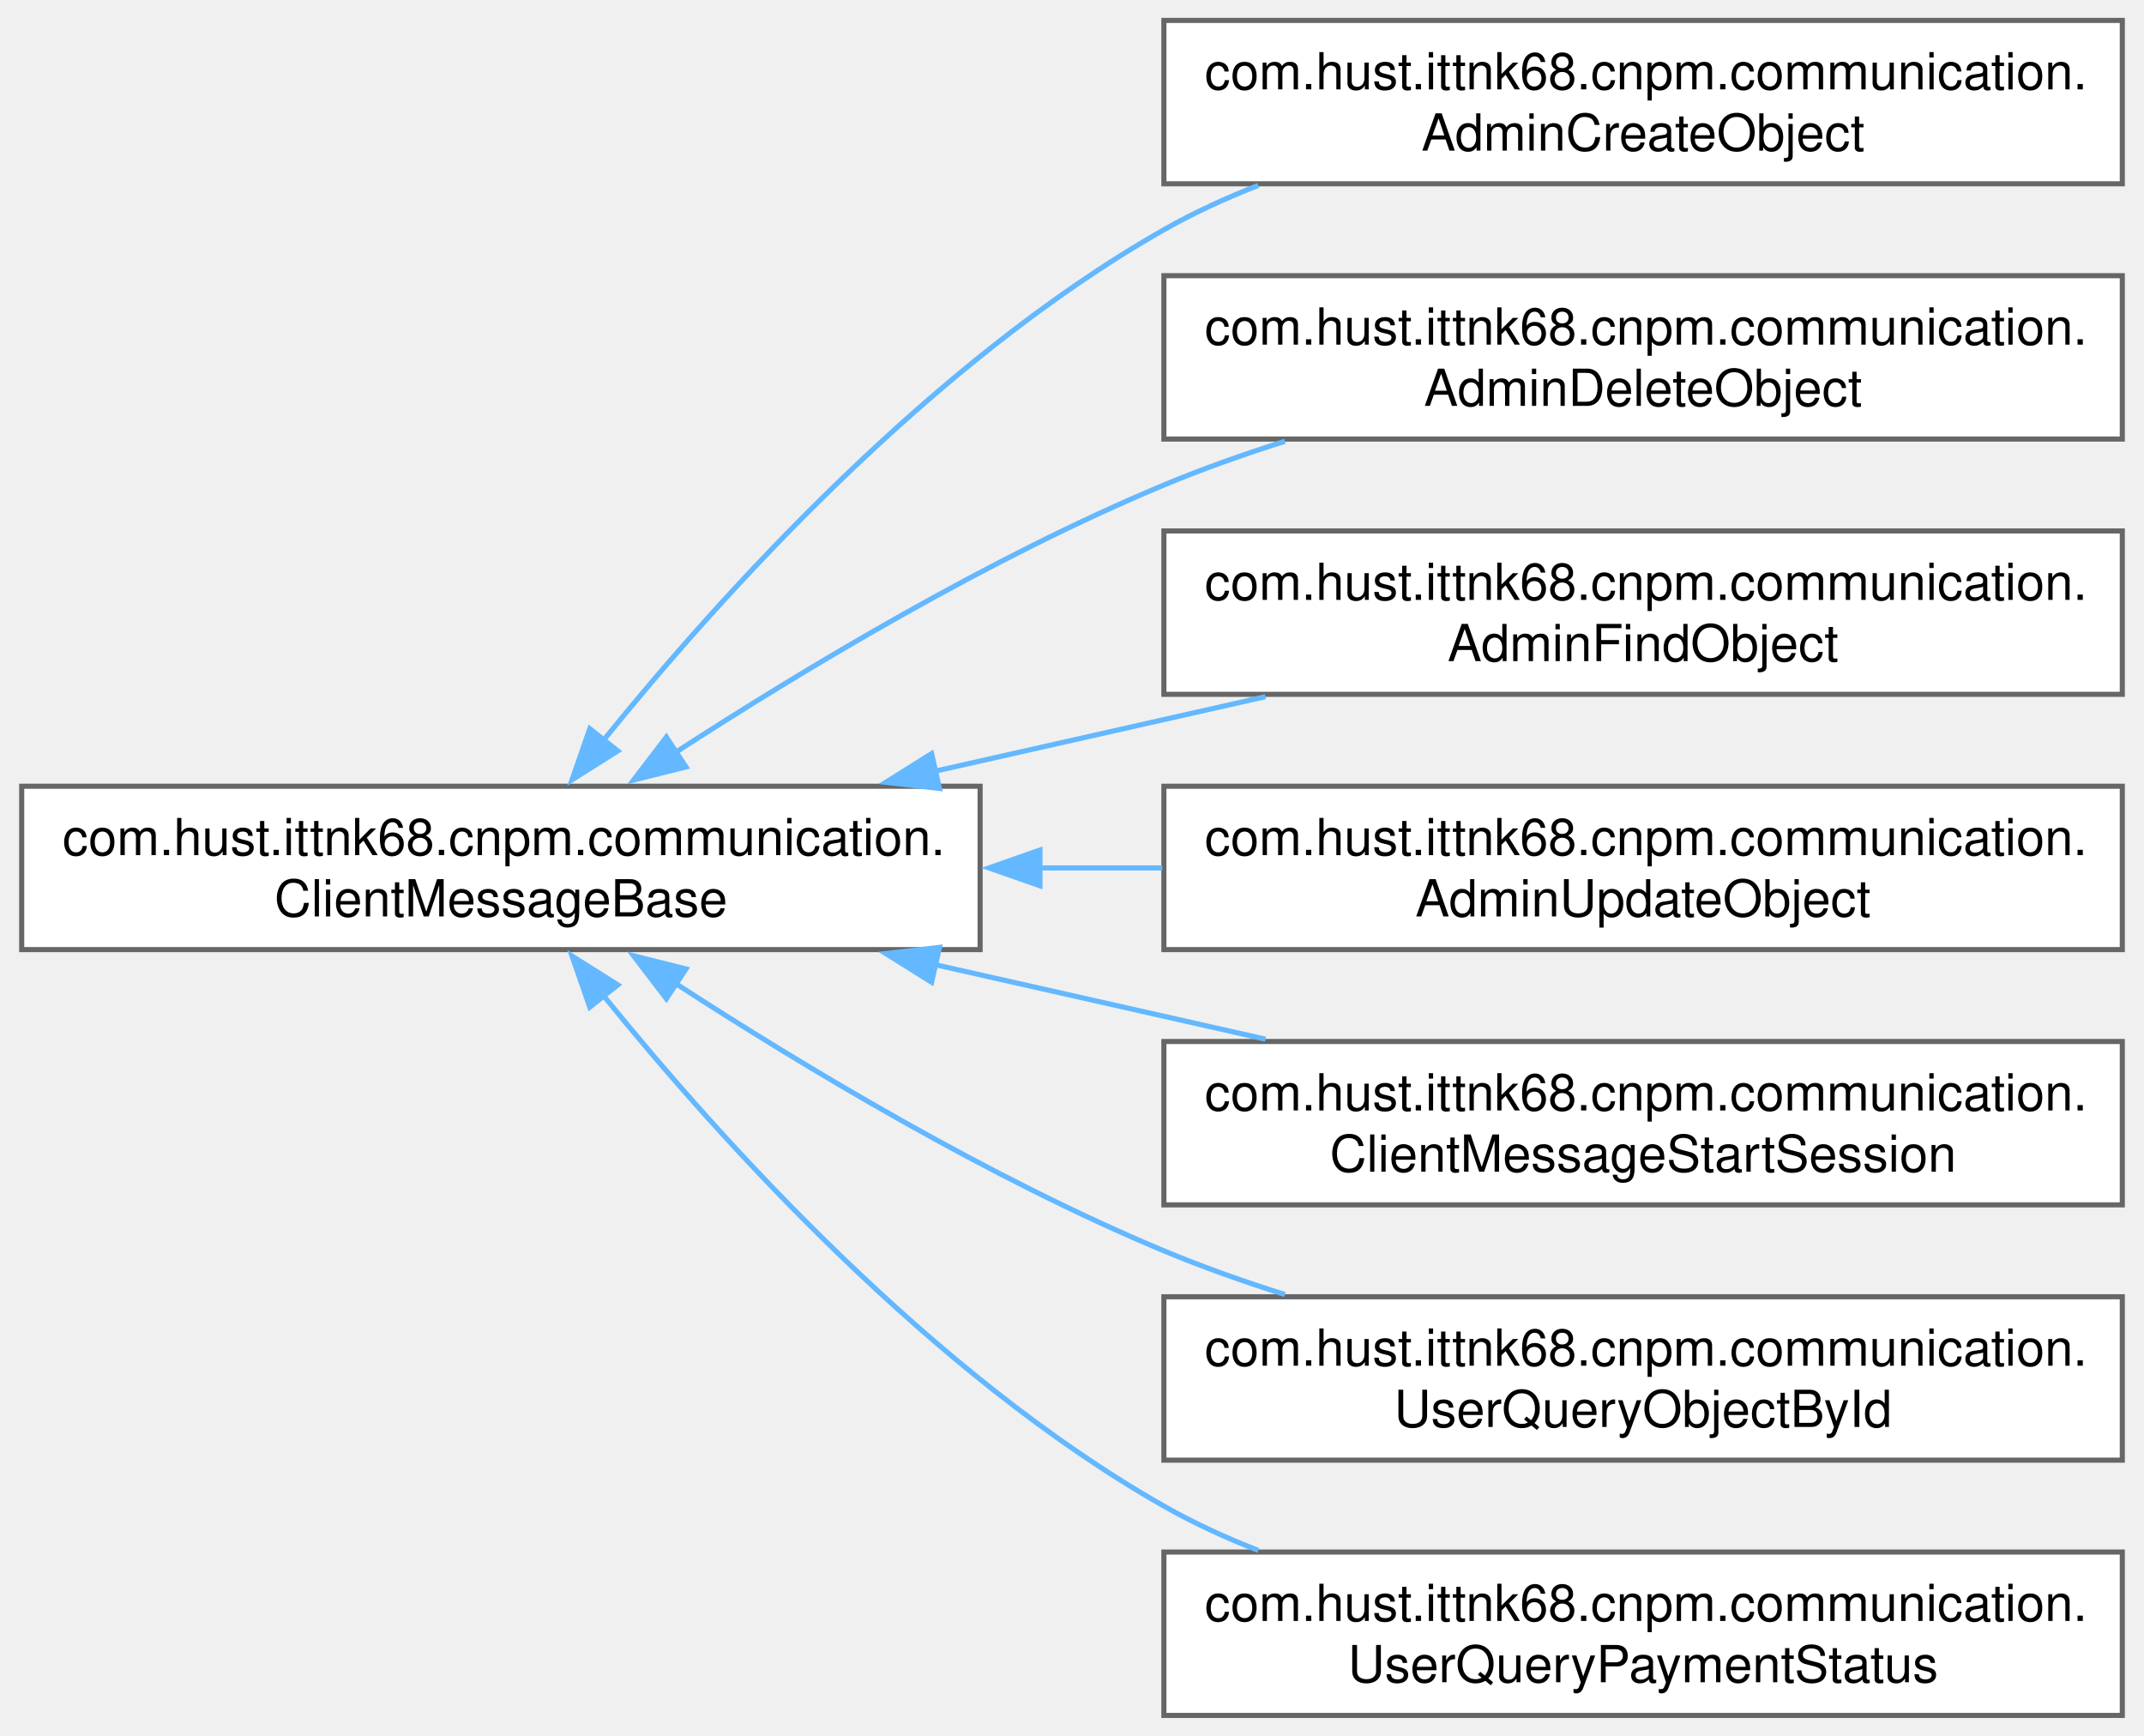
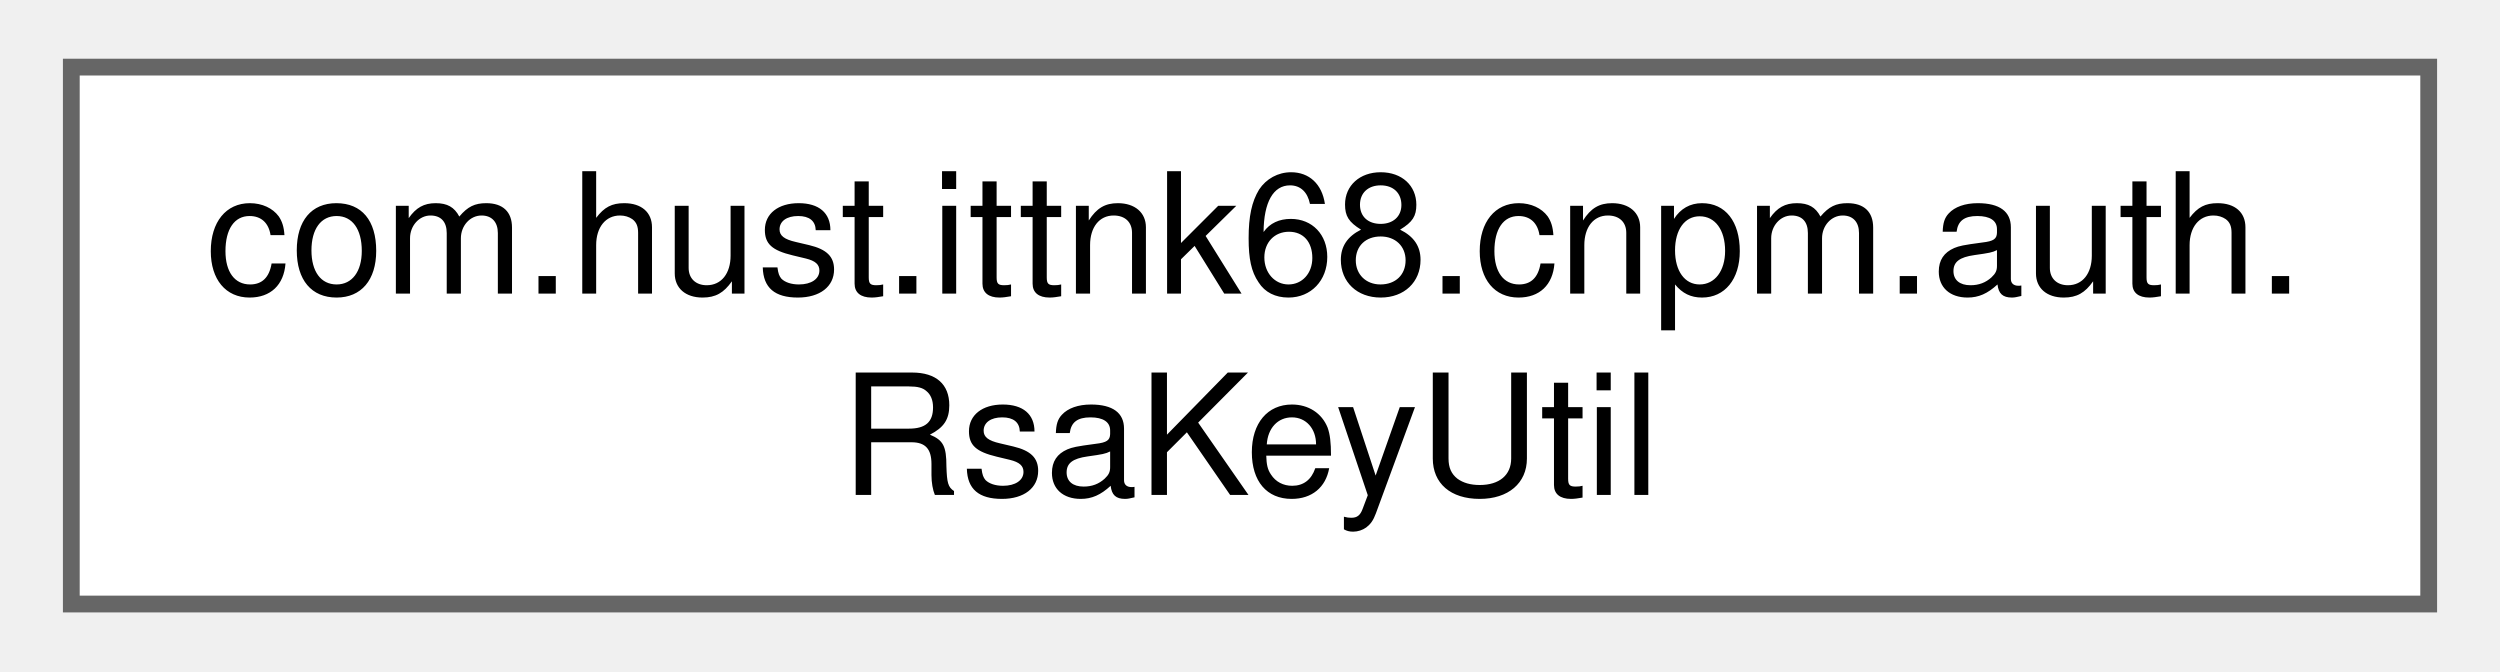
- <svg xmlns="http://www.w3.org/2000/svg" xmlns:xlink="http://www.w3.org/1999/xlink" width="420pt" height="340pt" viewBox="0.00 0.00 419.50 340.00">
-   <g id="graph0" class="graph" transform="scale(1 1) rotate(0) translate(4 336)">
+ <svg xmlns="http://www.w3.org/2000/svg" xmlns:xlink="http://www.w3.org/1999/xlink" width="149pt" height="40pt" viewBox="0.00 0.00 148.50 40.00">
+   <g id="graph0" class="graph" transform="scale(1 1) rotate(0) translate(4 36)">
    <g id="Node000000" class="node">
      <g id="a_Node000000">
-         <a xlink:href="classcom_1_1hust_1_1ittnk68_1_1cnpm_1_1communication_1_1ClientMessageBase.html" target="_top" xlink:title=" ">
-           <polygon fill="white" stroke="#666666" points="187.75,-182 0,-182 0,-150 187.75,-150 187.75,-182" />
-           <text text-anchor="start" x="8" y="-168.5" font-family="Helvetica,sans-Serif" font-size="10.00">com.hust.ittnk68.cnpm.communication.</text>
-           <text text-anchor="middle" x="93.88" y="-156.5" font-family="Helvetica,sans-Serif" font-size="10.00">ClientMessageBase</text>
-         </a>
-       </g>
-     </g>
-     <g id="Node000001" class="node">
-       <g id="a_Node000001">
-         <a xlink:href="classcom_1_1hust_1_1ittnk68_1_1cnpm_1_1communication_1_1AdminCreateObject.html" target="_top" xlink:title=" ">
-           <polygon fill="white" stroke="#666666" points="411.5,-332 223.75,-332 223.75,-300 411.5,-300 411.5,-332" />
-           <text text-anchor="start" x="231.75" y="-318.5" font-family="Helvetica,sans-Serif" font-size="10.00">com.hust.ittnk68.cnpm.communication.</text>
-           <text text-anchor="middle" x="317.62" y="-306.5" font-family="Helvetica,sans-Serif" font-size="10.00">AdminCreateObject</text>
-         </a>
-       </g>
-     </g>
-     <g id="edge7_Node000000_Node000001" class="edge">
-       <g id="a_edge7_Node000000_Node000001">
-         <a xlink:title=" ">
-           <path fill="none" stroke="#63b8ff" d="M113.95,-190.99C136.94,-219.38 178.21,-265.14 223.75,-291 229.56,-294.3 235.82,-297.18 242.25,-299.69" />
-           <polygon fill="#63b8ff" stroke="#63b8ff" points="116.77,-188.91 107.81,-183.26 111.29,-193.27 116.77,-188.91" />
-         </a>
-       </g>
-     </g>
-     <g id="Node000002" class="node">
-       <g id="a_Node000002">
-         <a xlink:href="classcom_1_1hust_1_1ittnk68_1_1cnpm_1_1communication_1_1AdminDeleteObject.html" target="_top" xlink:title=" ">
-           <polygon fill="white" stroke="#666666" points="411.5,-282 223.75,-282 223.75,-250 411.5,-250 411.5,-282" />
-           <text text-anchor="start" x="231.75" y="-268.5" font-family="Helvetica,sans-Serif" font-size="10.00">com.hust.ittnk68.cnpm.communication.</text>
-           <text text-anchor="middle" x="317.62" y="-256.5" font-family="Helvetica,sans-Serif" font-size="10.00">AdminDeleteObject</text>
-         </a>
-       </g>
-     </g>
-     <g id="edge8_Node000000_Node000002" class="edge">
-       <g id="a_edge8_Node000000_Node000002">
-         <a xlink:title=" ">
-           <path fill="none" stroke="#63b8ff" d="M128.06,-188.61C153.37,-205.02 189.58,-226.75 223.75,-241 231.3,-244.15 239.37,-247.01 247.47,-249.57" />
-           <polygon fill="#63b8ff" stroke="#63b8ff" points="130.13,-185.78 119.85,-183.21 126.29,-191.63 130.13,-185.78" />
-         </a>
-       </g>
-     </g>
-     <g id="Node000003" class="node">
-       <g id="a_Node000003">
-         <a xlink:href="classcom_1_1hust_1_1ittnk68_1_1cnpm_1_1communication_1_1AdminFindObject.html" target="_top" xlink:title=" ">
-           <polygon fill="white" stroke="#666666" points="411.5,-232 223.75,-232 223.75,-200 411.5,-200 411.5,-232" />
-           <text text-anchor="start" x="231.75" y="-218.5" font-family="Helvetica,sans-Serif" font-size="10.00">com.hust.ittnk68.cnpm.communication.</text>
-           <text text-anchor="middle" x="317.62" y="-206.5" font-family="Helvetica,sans-Serif" font-size="10.00">AdminFindObject</text>
-         </a>
-       </g>
-     </g>
-     <g id="edge9_Node000000_Node000003" class="edge">
-       <g id="a_edge9_Node000000_Node000003">
-         <a xlink:title=" ">
-           <path fill="none" stroke="#63b8ff" d="M178.81,-184.92C200.15,-189.74 222.92,-194.87 243.66,-199.55" />
-           <polygon fill="#63b8ff" stroke="#63b8ff" points="179.79,-181.56 169.27,-182.77 178.25,-188.39 179.79,-181.56" />
-         </a>
-       </g>
-     </g>
-     <g id="Node000004" class="node">
-       <g id="a_Node000004">
-         <a xlink:href="classcom_1_1hust_1_1ittnk68_1_1cnpm_1_1communication_1_1AdminUpdateObject.html" target="_top" xlink:title=" ">
-           <polygon fill="white" stroke="#666666" points="411.5,-182 223.75,-182 223.75,-150 411.5,-150 411.5,-182" />
-           <text text-anchor="start" x="231.75" y="-168.5" font-family="Helvetica,sans-Serif" font-size="10.00">com.hust.ittnk68.cnpm.communication.</text>
-           <text text-anchor="middle" x="317.62" y="-156.5" font-family="Helvetica,sans-Serif" font-size="10.00">AdminUpdateObject</text>
-         </a>
-       </g>
-     </g>
-     <g id="edge10_Node000000_Node000004" class="edge">
-       <g id="a_edge10_Node000000_Node000004">
-         <a xlink:title=" ">
-           <path fill="none" stroke="#63b8ff" d="M199.29,-166C207.35,-166 215.45,-166 223.43,-166" />
-           <polygon fill="#63b8ff" stroke="#63b8ff" points="199.47,-162.5 189.47,-166 199.47,-169.5 199.47,-162.5" />
-         </a>
-       </g>
-     </g>
-     <g id="Node000005" class="node">
-       <g id="a_Node000005">
-         <a xlink:href="classcom_1_1hust_1_1ittnk68_1_1cnpm_1_1communication_1_1ClientMessageStartSession.html" target="_top" xlink:title=" ">
-           <polygon fill="white" stroke="#666666" points="411.5,-132 223.75,-132 223.75,-100 411.5,-100 411.5,-132" />
-           <text text-anchor="start" x="231.75" y="-118.5" font-family="Helvetica,sans-Serif" font-size="10.00">com.hust.ittnk68.cnpm.communication.</text>
-           <text text-anchor="middle" x="317.62" y="-106.5" font-family="Helvetica,sans-Serif" font-size="10.00">ClientMessageStartSession</text>
-         </a>
-       </g>
-     </g>
-     <g id="edge11_Node000000_Node000005" class="edge">
-       <g id="a_edge11_Node000000_Node000005">
-         <a xlink:title=" ">
-           <path fill="none" stroke="#63b8ff" d="M178.81,-147.08C200.15,-142.26 222.92,-137.13 243.66,-132.45" />
-           <polygon fill="#63b8ff" stroke="#63b8ff" points="178.25,-143.61 169.27,-149.23 179.79,-150.44 178.25,-143.61" />
-         </a>
-       </g>
-     </g>
-     <g id="Node000006" class="node">
-       <g id="a_Node000006">
-         <a xlink:href="classcom_1_1hust_1_1ittnk68_1_1cnpm_1_1communication_1_1UserQueryObjectById.html" target="_top" xlink:title=" ">
-           <polygon fill="white" stroke="#666666" points="411.5,-82 223.75,-82 223.75,-50 411.5,-50 411.5,-82" />
-           <text text-anchor="start" x="231.75" y="-68.5" font-family="Helvetica,sans-Serif" font-size="10.00">com.hust.ittnk68.cnpm.communication.</text>
-           <text text-anchor="middle" x="317.62" y="-56.5" font-family="Helvetica,sans-Serif" font-size="10.00">UserQueryObjectById</text>
-         </a>
-       </g>
-     </g>
-     <g id="edge12_Node000000_Node000006" class="edge">
-       <g id="a_edge12_Node000000_Node000006">
-         <a xlink:title=" ">
-           <path fill="none" stroke="#63b8ff" d="M128.06,-143.39C153.37,-126.98 189.58,-105.25 223.75,-91 231.3,-87.85 239.37,-84.99 247.47,-82.43" />
-           <polygon fill="#63b8ff" stroke="#63b8ff" points="126.29,-140.37 119.85,-148.79 130.13,-146.22 126.29,-140.37" />
-         </a>
-       </g>
-     </g>
-     <g id="Node000007" class="node">
-       <g id="a_Node000007">
-         <a xlink:href="classcom_1_1hust_1_1ittnk68_1_1cnpm_1_1communication_1_1UserQueryPaymentStatus.html" target="_top" xlink:title=" ">
-           <polygon fill="white" stroke="#666666" points="411.5,-32 223.75,-32 223.75,0 411.5,0 411.5,-32" />
-           <text text-anchor="start" x="231.75" y="-18.5" font-family="Helvetica,sans-Serif" font-size="10.00">com.hust.ittnk68.cnpm.communication.</text>
-           <text text-anchor="middle" x="317.62" y="-6.5" font-family="Helvetica,sans-Serif" font-size="10.00">UserQueryPaymentStatus</text>
-         </a>
-       </g>
-     </g>
-     <g id="edge13_Node000000_Node000007" class="edge">
-       <g id="a_edge13_Node000000_Node000007">
-         <a xlink:title=" ">
-           <path fill="none" stroke="#63b8ff" d="M113.95,-141.01C136.94,-112.62 178.21,-66.86 223.75,-41 229.56,-37.7 235.82,-34.82 242.25,-32.31" />
-           <polygon fill="#63b8ff" stroke="#63b8ff" points="111.29,-138.73 107.81,-148.74 116.77,-143.09 111.29,-138.73" />
+         <a xlink:href="classcom_1_1hust_1_1ittnk68_1_1cnpm_1_1auth_1_1RsaKeyUtil.html" target="_top" xlink:title=" ">
+           <polygon fill="white" stroke="#666666" points="140.5,-32 0,-32 0,0 140.5,0 140.5,-32" />
+           <text text-anchor="start" x="8" y="-18.5" font-family="Helvetica,sans-Serif" font-size="10.00">com.hust.ittnk68.cnpm.auth.</text>
+           <text text-anchor="middle" x="70.25" y="-6.5" font-family="Helvetica,sans-Serif" font-size="10.00">RsaKeyUtil</text>
        </a>
      </g>
    </g>
  </g>
</svg>
